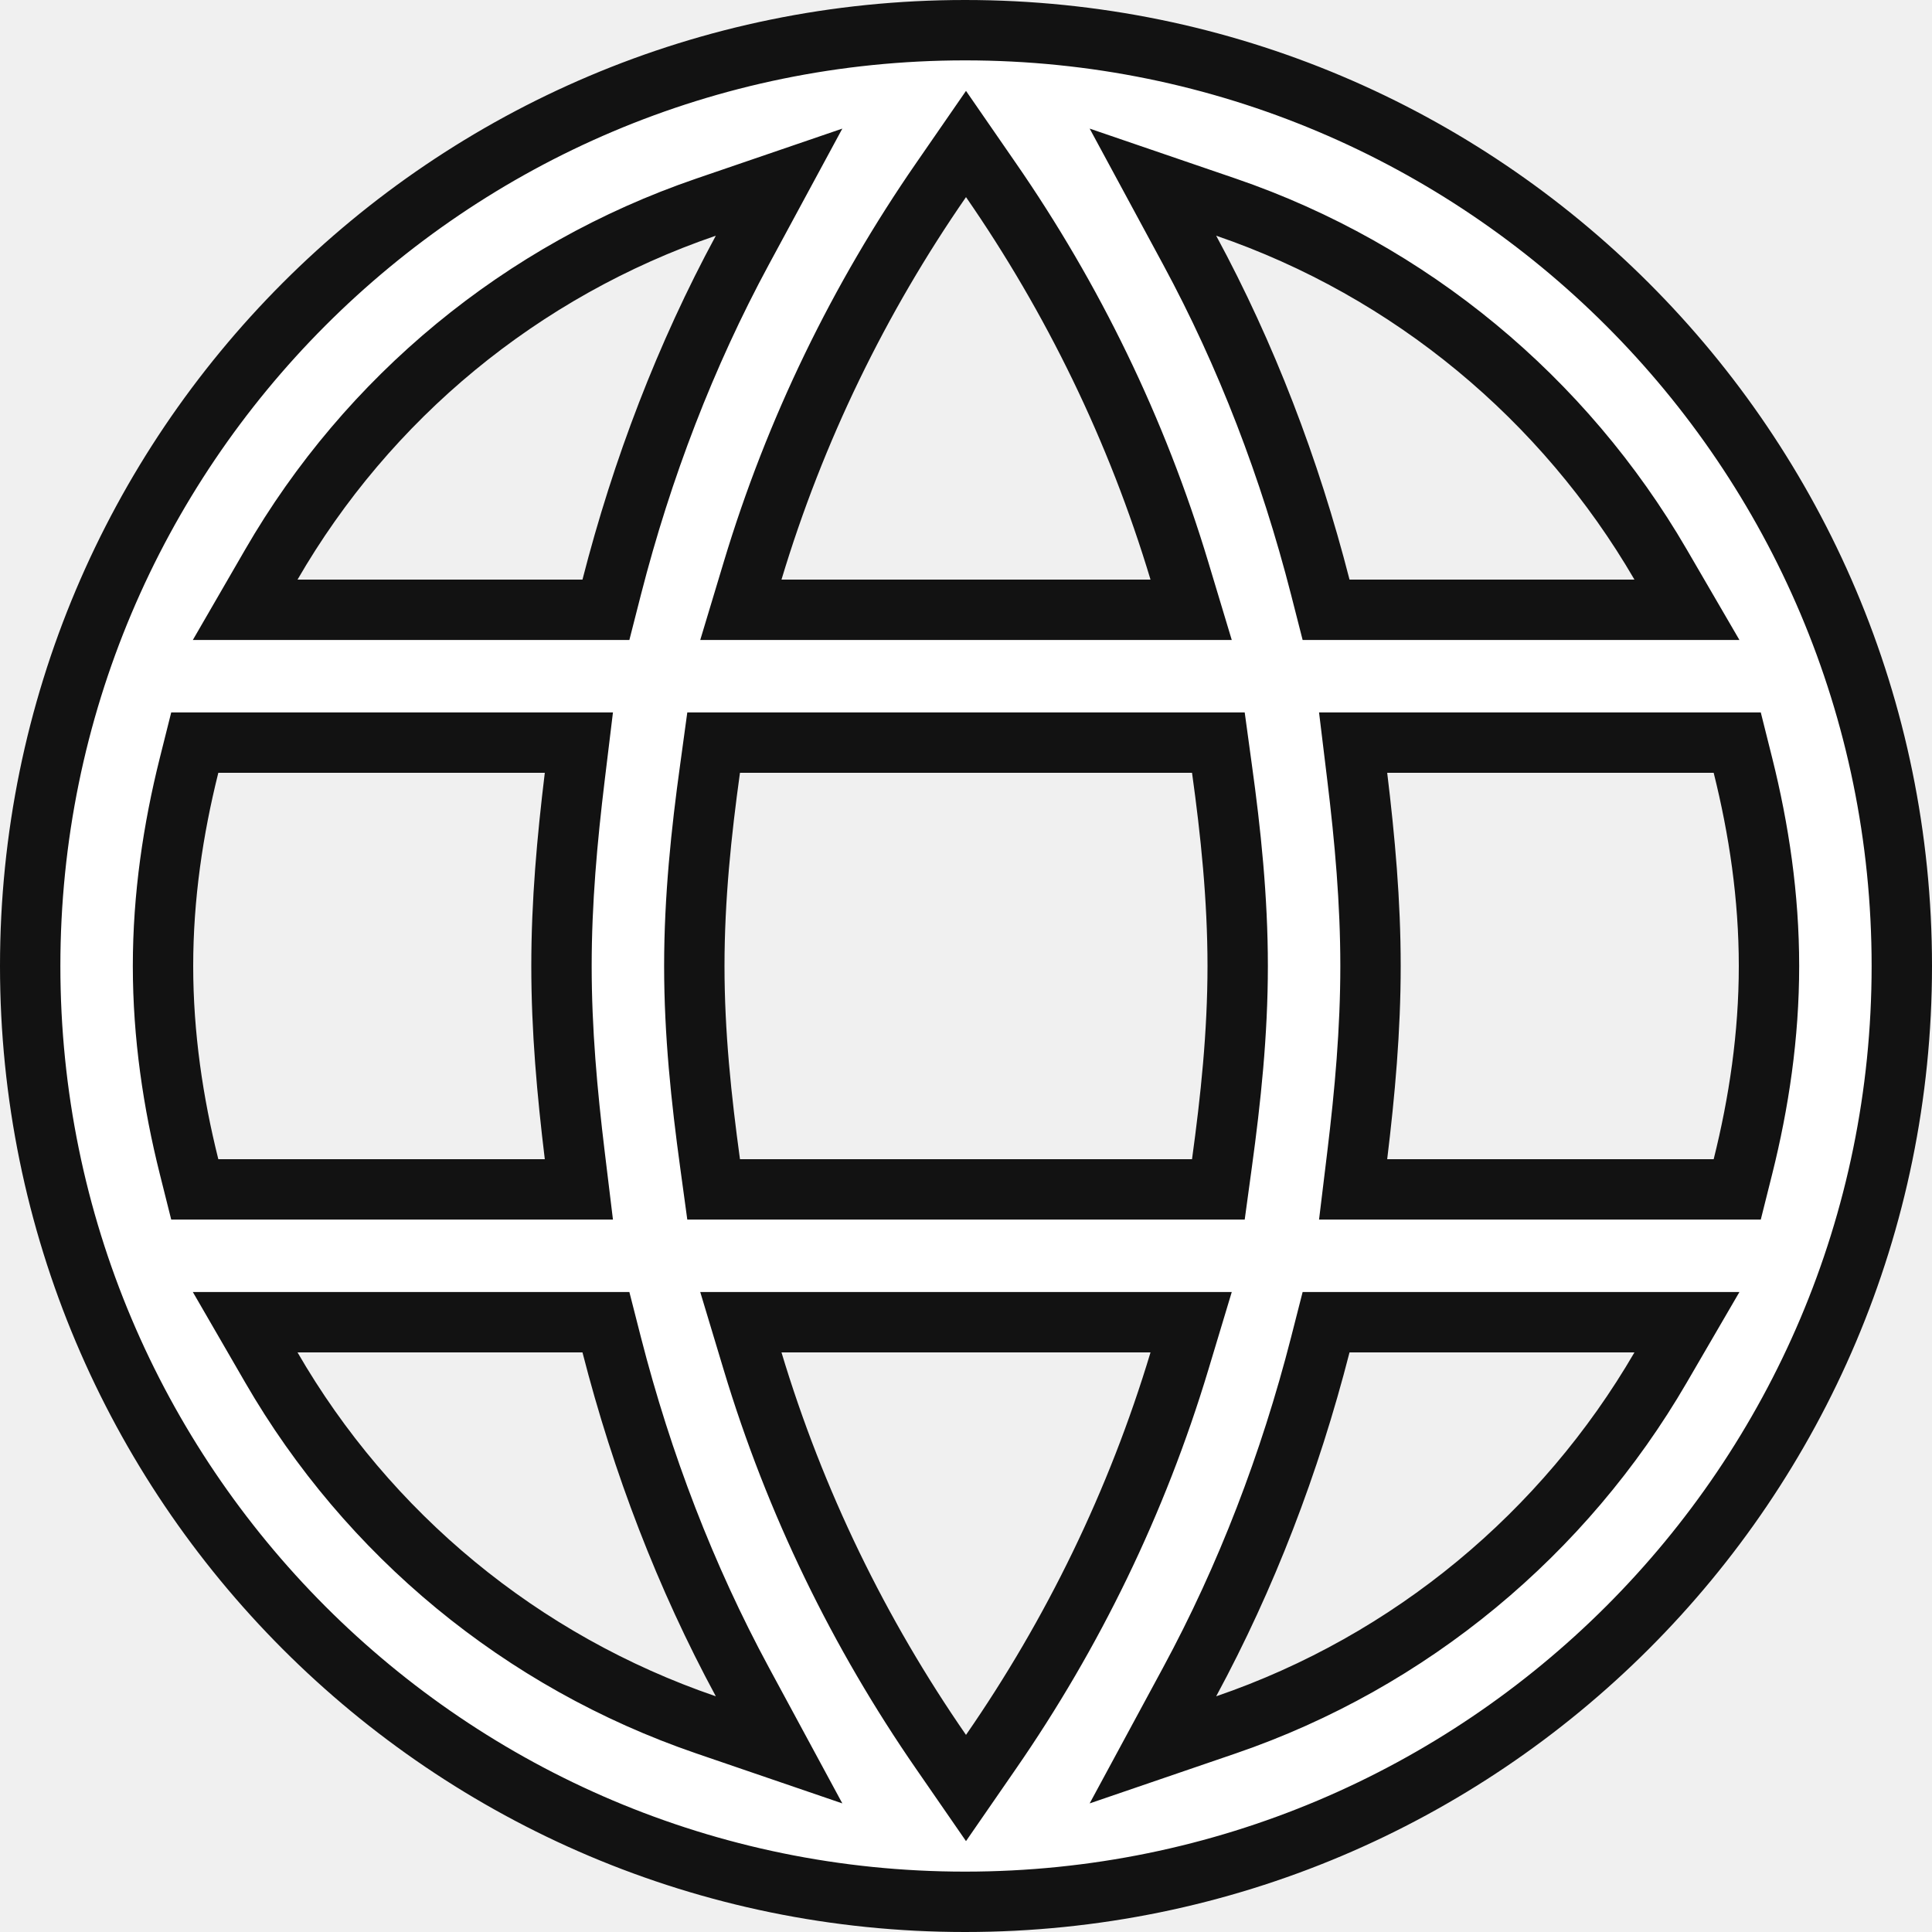
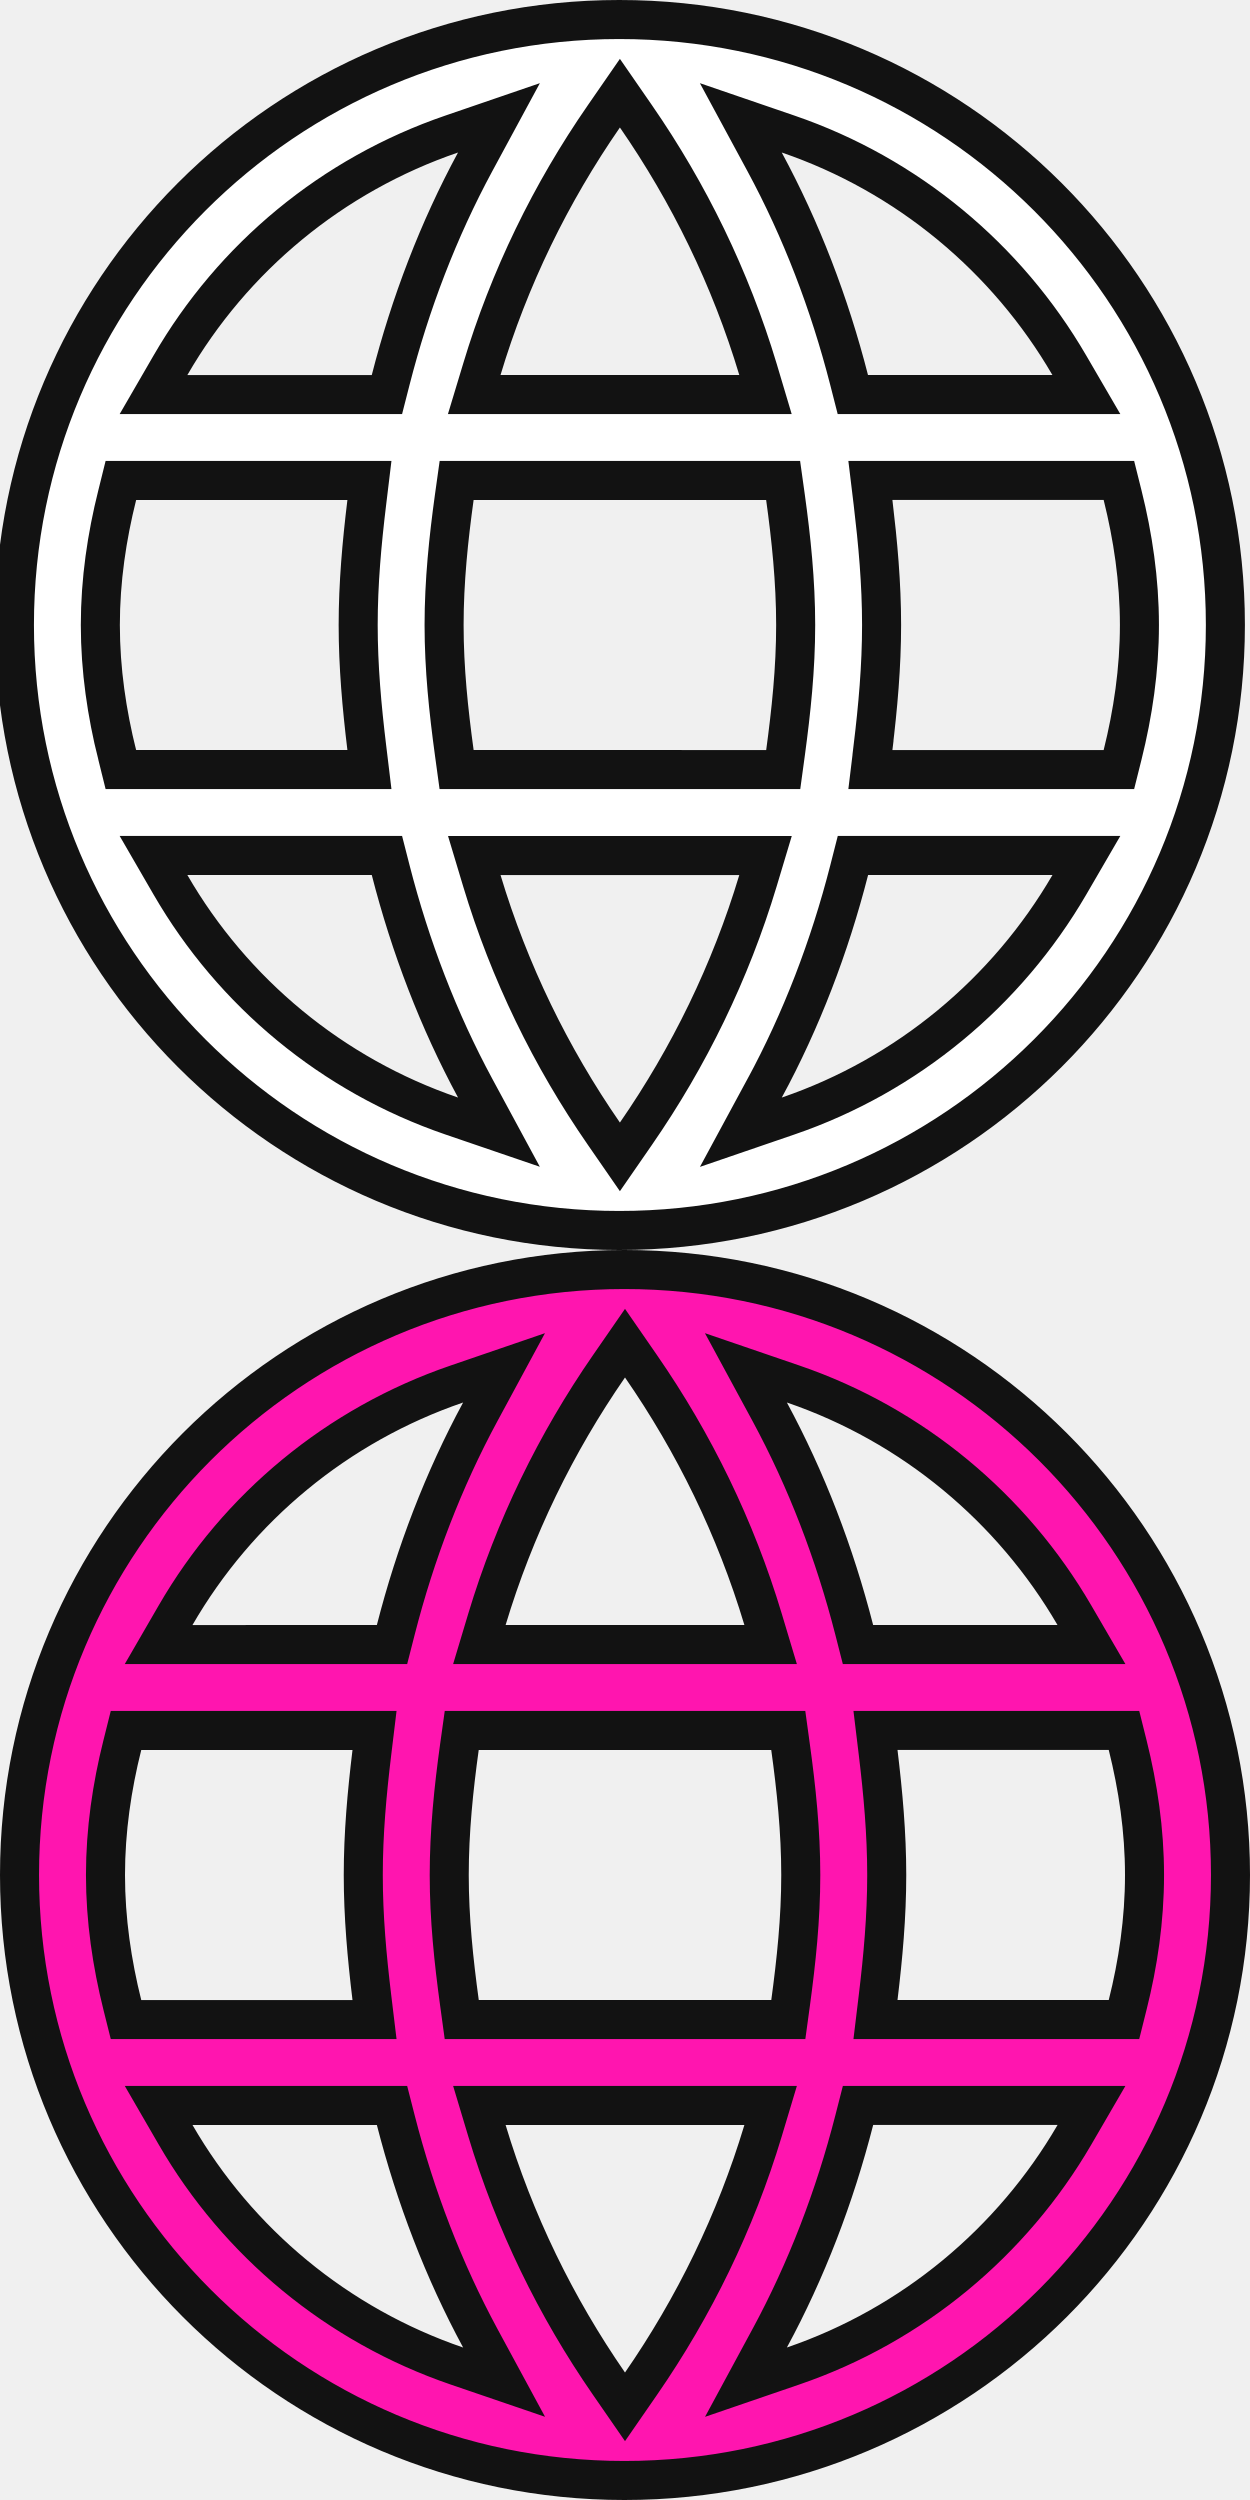
- <svg xmlns="http://www.w3.org/2000/svg" width="32" height="32" fill="white" viewBox="0 0 32 32">
-   <path d="M27.072 10.1H27.941L27.504 9.349C25.909 6.607 23.366 4.479 20.306 3.431L19.096 3.017L19.704 4.142C20.643 5.879 21.365 7.761 21.868 9.724L21.964 10.1H22.352H27.072ZM16.411 2.98L16 2.385L15.589 2.98C14.232 4.941 13.169 7.117 12.465 9.456L12.271 10.1H12.944H19.056H19.729L19.535 9.456C18.831 7.117 17.768 4.941 16.411 2.98ZM3.131 19.321L3.226 19.7H3.616H9.024H9.588L9.52 19.14C9.393 18.093 9.3 17.059 9.3 16C9.3 14.941 9.393 13.907 9.52 12.86L9.588 12.3H9.024H3.616H3.226L3.131 12.679C2.867 13.735 2.7 14.848 2.7 16C2.7 17.152 2.867 18.265 3.131 19.321ZM4.928 21.9H4.061L4.495 22.65C6.091 25.41 8.635 27.522 11.694 28.569L12.904 28.983L12.296 27.858C11.357 26.121 10.635 24.239 10.132 22.276L10.036 21.9H9.648H4.928ZM9.648 10.1H10.036L10.132 9.724C10.635 7.761 11.357 5.879 12.296 4.142L12.904 3.017L11.694 3.431C8.635 4.478 6.091 6.59 4.495 9.35L4.061 10.1H4.928H9.648ZM15.589 29.02L16 29.615L16.411 29.02C17.768 27.059 18.831 24.883 19.535 22.544L19.729 21.9H19.056H12.944H12.271L12.465 22.544C13.169 24.883 14.232 27.059 15.589 29.02ZM19.744 19.7H20.18L20.239 19.268C20.385 18.203 20.5 17.121 20.5 16C20.5 14.879 20.385 13.781 20.239 12.731L20.18 12.3H19.744H12.256H11.82L11.761 12.731C11.615 13.781 11.5 14.879 11.5 16C11.5 17.121 11.615 18.203 11.761 19.268L11.82 19.7H12.256H19.744ZM19.704 27.858L19.096 28.983L20.306 28.569C23.366 27.521 25.909 25.393 27.504 22.651L27.941 21.9H27.072H22.352H21.964L21.868 22.276C21.365 24.239 20.643 26.121 19.704 27.858ZM22.48 19.14L22.412 19.7H22.976H28.384H28.774L28.869 19.321C29.133 18.265 29.3 17.152 29.3 16C29.3 14.848 29.133 13.735 28.869 12.679L28.774 12.3H28.384H22.976H22.412L22.48 12.86C22.607 13.907 22.7 14.941 22.7 16C22.7 17.059 22.607 18.093 22.48 19.14ZM0.5 16C0.5 7.443 7.429 0.5 15.984 0.5C24.556 0.5 31.5 7.444 31.5 16C31.5 24.555 24.556 31.5 15.984 31.5C7.429 31.5 0.5 24.556 0.5 16Z" fill="white" stroke="#121212" />
+ <svg xmlns="http://www.w3.org/2000/svg" width="26" height="52" fill="#ffffff" viewBox="0 0 26 52" version="1.1" id="svg135">
+   <defs id="defs139" />
+   <path d="m 21.89,8.206 h 0.706 L 22.241,7.596 C 20.945,5.368 18.879,3.639 16.392,2.788 l -0.983,-0.337 0.494,0.914 c 0.763,1.412 1.349,2.94 1.758,4.536 l 0.078,0.305 h 0.315 z m -8.662,-5.785 -0.334,-0.483 -0.334,0.483 C 11.457,4.015 10.593,5.782 10.022,7.683 L 9.864,8.206 h 0.546 4.966 0.546 L 15.766,7.683 C 15.194,5.782 14.33,4.015 13.228,2.421 Z M 2.438,15.699 2.514,16.006 H 2.832 7.226 7.684 L 7.629,15.551 C 7.526,14.7 7.45,13.861 7.45,13 c 0,-0.861 0.076,-1.7 0.179,-2.551 L 7.684,9.994 H 7.226 2.832 2.514 L 2.438,10.301 C 2.223,11.159 2.087,12.064 2.087,13 c 0,0.936 0.136,1.841 0.35,2.699 z m 1.46,2.095 H 3.193 l 0.353,0.61 c 1.297,2.242 3.364,3.958 5.849,4.809 L 10.378,23.549 9.884,22.635 C 9.121,21.223 8.535,19.694 8.126,18.099 L 8.048,17.794 H 7.733 Z m 3.835,-9.587 h 0.315 l 0.078,-0.305 C 8.535,6.306 9.121,4.777 9.884,3.365 L 10.378,2.451 9.395,2.788 C 6.91,3.639 4.843,5.354 3.546,7.597 l -0.353,0.61 h 0.704 z m 4.827,15.373 0.334,0.483 0.334,-0.483 c 1.102,-1.594 1.966,-3.361 2.538,-5.262 l 0.157,-0.523 h -0.546 -4.966 -0.546 l 0.157,0.523 c 0.572,1.901 1.435,3.668 2.538,5.262 z m 3.376,-7.573 h 0.355 l 0.048,-0.351 C 16.456,14.79 16.55,13.911 16.55,13 c 0,-0.911 -0.094,-1.803 -0.212,-2.656 L 16.289,9.994 H 15.936 9.852 9.498 L 9.449,10.344 C 9.331,11.197 9.237,12.089 9.237,13 c 0,0.911 0.094,1.79 0.212,2.655 l 0.048,0.351 h 0.355 z m -0.032,6.629 -0.494,0.914 0.983,-0.337 c 2.486,-0.851 4.552,-2.58 5.849,-4.808 l 0.355,-0.611 h -0.706 -3.835 -0.315 l -0.078,0.306 c -0.408,1.595 -0.995,3.124 -1.758,4.536 z m 2.255,-7.084 -0.055,0.455 h 0.458 4.394 0.317 l 0.077,-0.308 C 23.564,14.841 23.7,13.936 23.7,13 c 0,-0.936 -0.136,-1.841 -0.35,-2.699 l -0.077,-0.308 h -0.317 -4.394 -0.458 l 0.055,0.455 C 18.261,11.3 18.337,12.139 18.337,13 c 0,0.861 -0.076,1.7 -0.179,2.551 z M 0.3,13 c 0,-6.952 5.63,-12.594 12.581,-12.594 6.965,0 12.607,5.642 12.607,12.594 0,6.951 -5.642,12.594 -12.607,12.594 C 5.93,25.594 0.3,19.952 0.3,13 Z" fill="#ffffff" stroke="#121212" id="path133" style="stroke-width:0.812" />
+   <path d="m 21.996,34.206 h 0.706 L 22.347,33.596 C 21.051,31.368 18.985,29.639 16.499,28.788 L 15.515,28.451 16.01,29.365 c 0.763,1.412 1.349,2.94 1.758,4.536 l 0.078,0.305 h 0.315 z M 13.334,28.421 13,27.938 12.666,28.421 c -1.102,1.594 -1.966,3.361 -2.538,5.262 L 9.971,34.206 H 10.517 15.483 16.029 L 15.872,33.683 C 15.301,31.782 14.437,30.015 13.334,28.421 Z m -10.79,13.278 0.077,0.308 h 0.317 4.394 0.458 l -0.055,-0.455 C 7.632,40.7 7.556,39.861 7.556,39 c 0,-0.861 0.076,-1.7 0.179,-2.551 l 0.055,-0.455 h -0.458 -4.394 -0.317 l -0.077,0.308 C 2.329,37.159 2.194,38.064 2.194,39 c 0,0.936 0.136,1.841 0.35,2.699 z m 1.46,2.095 h -0.704 l 0.353,0.61 c 1.297,2.242 3.364,3.958 5.849,4.809 L 10.485,49.549 9.99,48.635 c -0.763,-1.412 -1.349,-2.94 -1.758,-4.536 l -0.078,-0.305 h -0.315 z m 3.835,-9.588 h 0.315 l 0.078,-0.305 c 0.408,-1.595 0.995,-3.124 1.758,-4.536 l 0.494,-0.914 -0.983,0.337 c -2.485,0.851 -4.552,2.567 -5.849,4.809 l -0.353,0.61 h 0.704 z M 12.666,49.579 13,50.062 13.334,49.579 c 1.102,-1.594 1.966,-3.361 2.538,-5.262 l 0.157,-0.523 H 15.483 10.517 9.971 L 10.128,44.317 c 0.572,1.901 1.435,3.668 2.538,5.262 z M 16.042,42.006 h 0.355 l 0.048,-0.351 C 16.562,40.79 16.656,39.911 16.656,39 c 0,-0.911 -0.094,-1.803 -0.212,-2.656 L 16.396,35.994 H 16.042 9.958 9.604 l -0.049,0.351 C 9.437,37.197 9.344,38.089 9.344,39 c 0,0.911 0.094,1.79 0.212,2.655 l 0.048,0.351 h 0.355 z m -0.032,6.629 -0.494,0.914 0.983,-0.337 c 2.486,-0.851 4.552,-2.58 5.849,-4.808 l 0.355,-0.611 h -0.706 -3.835 -0.315 l -0.078,0.305 c -0.408,1.595 -0.995,3.124 -1.758,4.536 z m 2.255,-7.084 -0.055,0.455 h 0.458 4.394 0.317 l 0.077,-0.308 C 23.671,40.841 23.806,39.936 23.806,39 c 0,-0.936 -0.136,-1.841 -0.35,-2.699 l -0.077,-0.308 h -0.317 -4.394 -0.458 l 0.055,0.455 C 18.368,37.3 18.444,38.139 18.444,39 c 0,0.861 -0.076,1.7 -0.179,2.551 z M 0.406,39 c 0,-6.952 5.63,-12.594 12.581,-12.594 6.965,0 12.607,5.642 12.607,12.594 0,6.951 -5.642,12.594 -12.607,12.594 C 6.036,51.594 0.406,45.952 0.406,39 Z" fill="#ff15af" stroke="#121212" id="path2" style="stroke-width:0.812" />
</svg>
